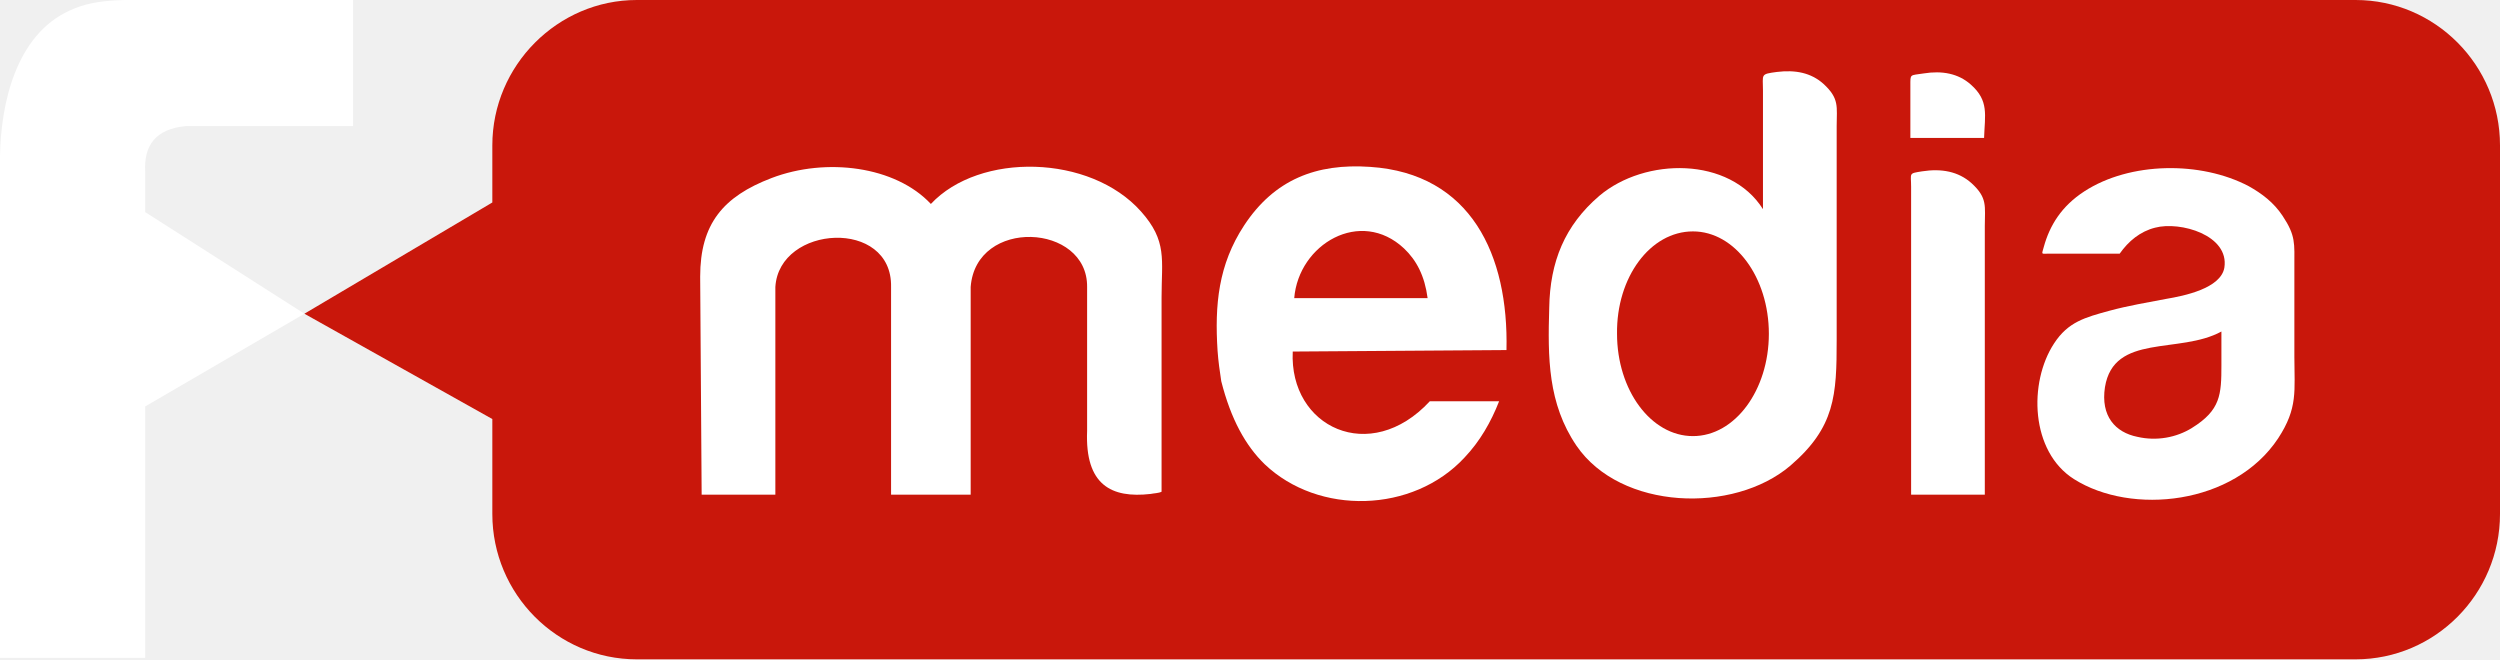
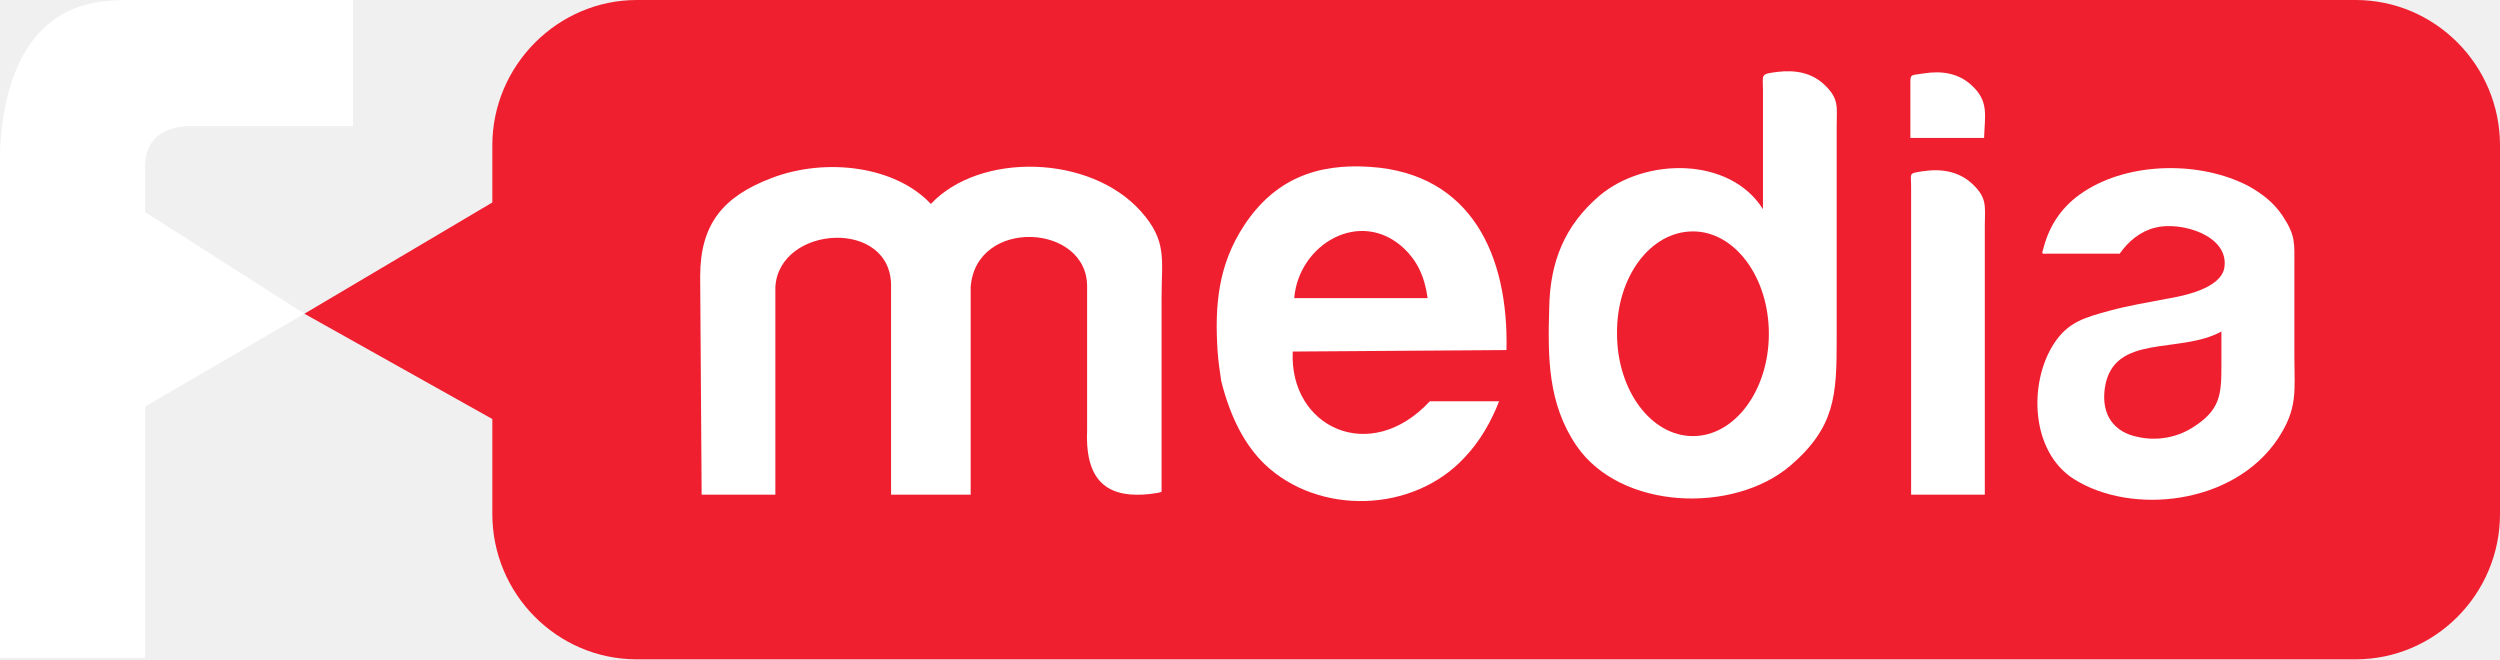
<svg xmlns="http://www.w3.org/2000/svg" width="182" height="48" viewBox="0 0 182 48" fill="none">
-   <path fill-rule="evenodd" clip-rule="evenodd" d="M24.199 0H149.324C155.119 0 159.84 4.751 159.84 10.583V37.417C159.84 43.249 155.119 48 149.324 48H24.199C18.404 48 13.682 43.249 13.682 37.417V30.506L-4.0936e-07 22.839L13.682 14.74V10.583C13.682 4.751 18.457 0 24.199 0Z" transform="translate(22.1599)" fill="#C9170B" />
+   <path fill-rule="evenodd" clip-rule="evenodd" d="M24.199 0H149.324C155.119 0 159.84 4.751 159.84 10.583V37.417C159.84 43.249 155.119 48 149.324 48H24.199C18.404 48 13.682 43.249 13.682 37.417V30.506L-4.0936e-07 22.839L13.682 14.74V10.583C13.682 4.751 18.457 0 24.199 0Z" transform="translate(22.1599)" fill="#f01f30" />
  <path fill-rule="evenodd" clip-rule="evenodd" d="M0 11.393C0.054 7.613 1.127 2.538 5.097 0.756C6.063 0.324 7.029 0.054 9.068 0H25.701V9.179C24.735 9.179 21.248 9.179 18.243 9.179C16.15 9.179 14.219 9.179 13.521 9.179C11.321 9.395 10.463 10.583 10.57 12.526V15.442L22.16 22.839L10.57 29.588V47.892H0V11.393Z" fill="white" />
  <path fill-rule="evenodd" clip-rule="evenodd" d="M3.416 1.692C1.752 2.772 0.894 4.175 0.464 5.741C0.304 6.335 0.25 6.227 0.84 6.227C2.557 6.227 4.274 6.227 5.991 6.227C6.635 5.309 7.493 4.607 8.566 4.337C10.391 3.851 13.986 4.877 13.61 7.253C13.342 8.765 10.659 9.305 9.371 9.521C7.976 9.791 6.635 10.007 5.24 10.385C3.469 10.87 2.235 11.194 1.216 12.76C-0.662 15.622 -0.501 20.643 2.664 22.641C6.85 25.287 14.308 24.531 17.527 19.671C18.976 17.458 18.707 16.216 18.707 13.732C18.707 11.518 18.707 9.467 18.707 7.145C18.707 5.471 18.815 4.931 17.849 3.473C17.205 2.502 16.347 1.854 15.381 1.314C11.893 -0.522 6.742 -0.468 3.416 1.692ZM13.396 11.896C13.396 12.706 13.396 13.516 13.396 14.326C13.396 16.486 13.342 17.62 11.249 18.916C10.123 19.617 8.674 19.887 7.279 19.563C5.669 19.239 4.596 18.052 4.918 15.946C5.562 12.004 10.337 13.57 13.396 11.896Z" transform="translate(148.323 12.2386)" fill="white" />
  <path fill-rule="evenodd" clip-rule="evenodd" d="M4.419 0.942C3.453 0.078 2.219 -0.138 0.824 0.078C-0.196 0.24 0.019 0.186 0.019 1.212V23.619H5.384V4.073C5.384 2.616 5.599 2.022 4.419 0.942Z" transform="translate(139.11 12.3945)" fill="white" />
  <path fill-rule="evenodd" clip-rule="evenodd" d="M4.4 0.889C3.488 0.079 2.308 -0.137 0.966 0.079C-0.053 0.241 0 0.079 0 0.997V4.776H5.366C5.42 3.102 5.742 2.076 4.4 0.889Z" transform="translate(139.075 5.26672)" fill="white" />
  <path fill-rule="evenodd" clip-rule="evenodd" d="M19.996 0.914C19.084 0.104 17.957 -0.112 16.616 0.05C15.382 0.212 15.596 0.212 15.596 1.4C15.596 4.154 15.596 7.177 15.596 10.039C13.182 6.205 7.011 6.259 3.685 9.067C1.163 11.227 0.09 13.872 0.036 17.22C-0.071 20.837 -0.071 24.185 2.021 27.263C5.241 31.96 13.45 32.23 17.581 28.721C20.854 25.913 20.962 23.591 20.962 19.542C20.962 14.574 20.962 8.959 20.962 3.992C20.962 2.588 21.176 1.994 19.996 0.914ZM10.499 11.659C13.557 11.659 16.025 15.006 16.025 19.11C16.025 23.213 13.557 26.561 10.499 26.561C7.44 26.561 4.972 23.213 4.972 19.11C4.919 15.006 7.387 11.659 10.499 11.659Z" transform="translate(112.748 5.18721)" fill="white" />
  <path fill-rule="evenodd" clip-rule="evenodd" d="M5.535 13.481L21.095 13.373C21.256 6.462 18.52 0.523 11.169 0.037C7.252 -0.233 4.194 0.955 1.994 4.302C0.116 7.164 -0.152 10.08 0.062 13.427C0.116 14.183 0.223 14.939 0.331 15.641C1.028 18.395 2.101 20.338 3.496 21.688C7.413 25.414 14.281 25.252 18.037 21.202C19.164 20.015 19.969 18.611 20.559 17.099C18.895 17.099 17.179 17.099 15.515 17.099C11.169 21.796 5.267 18.989 5.535 13.481ZM5.643 9.594C8.862 9.594 12.081 9.594 15.354 9.594C15.14 7.974 14.549 6.84 13.637 5.976C10.472 3.007 5.965 5.652 5.643 9.594Z" transform="translate(88.5767 12.1115)" fill="white" />
  <path fill-rule="evenodd" clip-rule="evenodd" d="M0 8.004L0.107 23.878H5.473C5.473 18.91 5.473 13.727 5.473 8.759C5.741 4.224 14.004 3.738 13.897 8.759V23.878H19.692V8.759C20.067 3.684 28.223 4.116 28.169 8.759C28.169 12.269 28.169 15.779 28.169 19.234C28.008 23.176 29.94 24.148 32.784 23.824C33.052 23.77 33.374 23.77 33.589 23.662V9.515C33.589 6.762 34.018 5.412 32.086 3.252C28.384 -0.905 20.335 -1.067 16.794 2.712C14.219 -0.041 9.175 -0.689 5.205 0.822C1.663 2.172 0 4.17 0 8.004Z" transform="translate(50.9729 12.1359)" fill="white" />
</svg>
